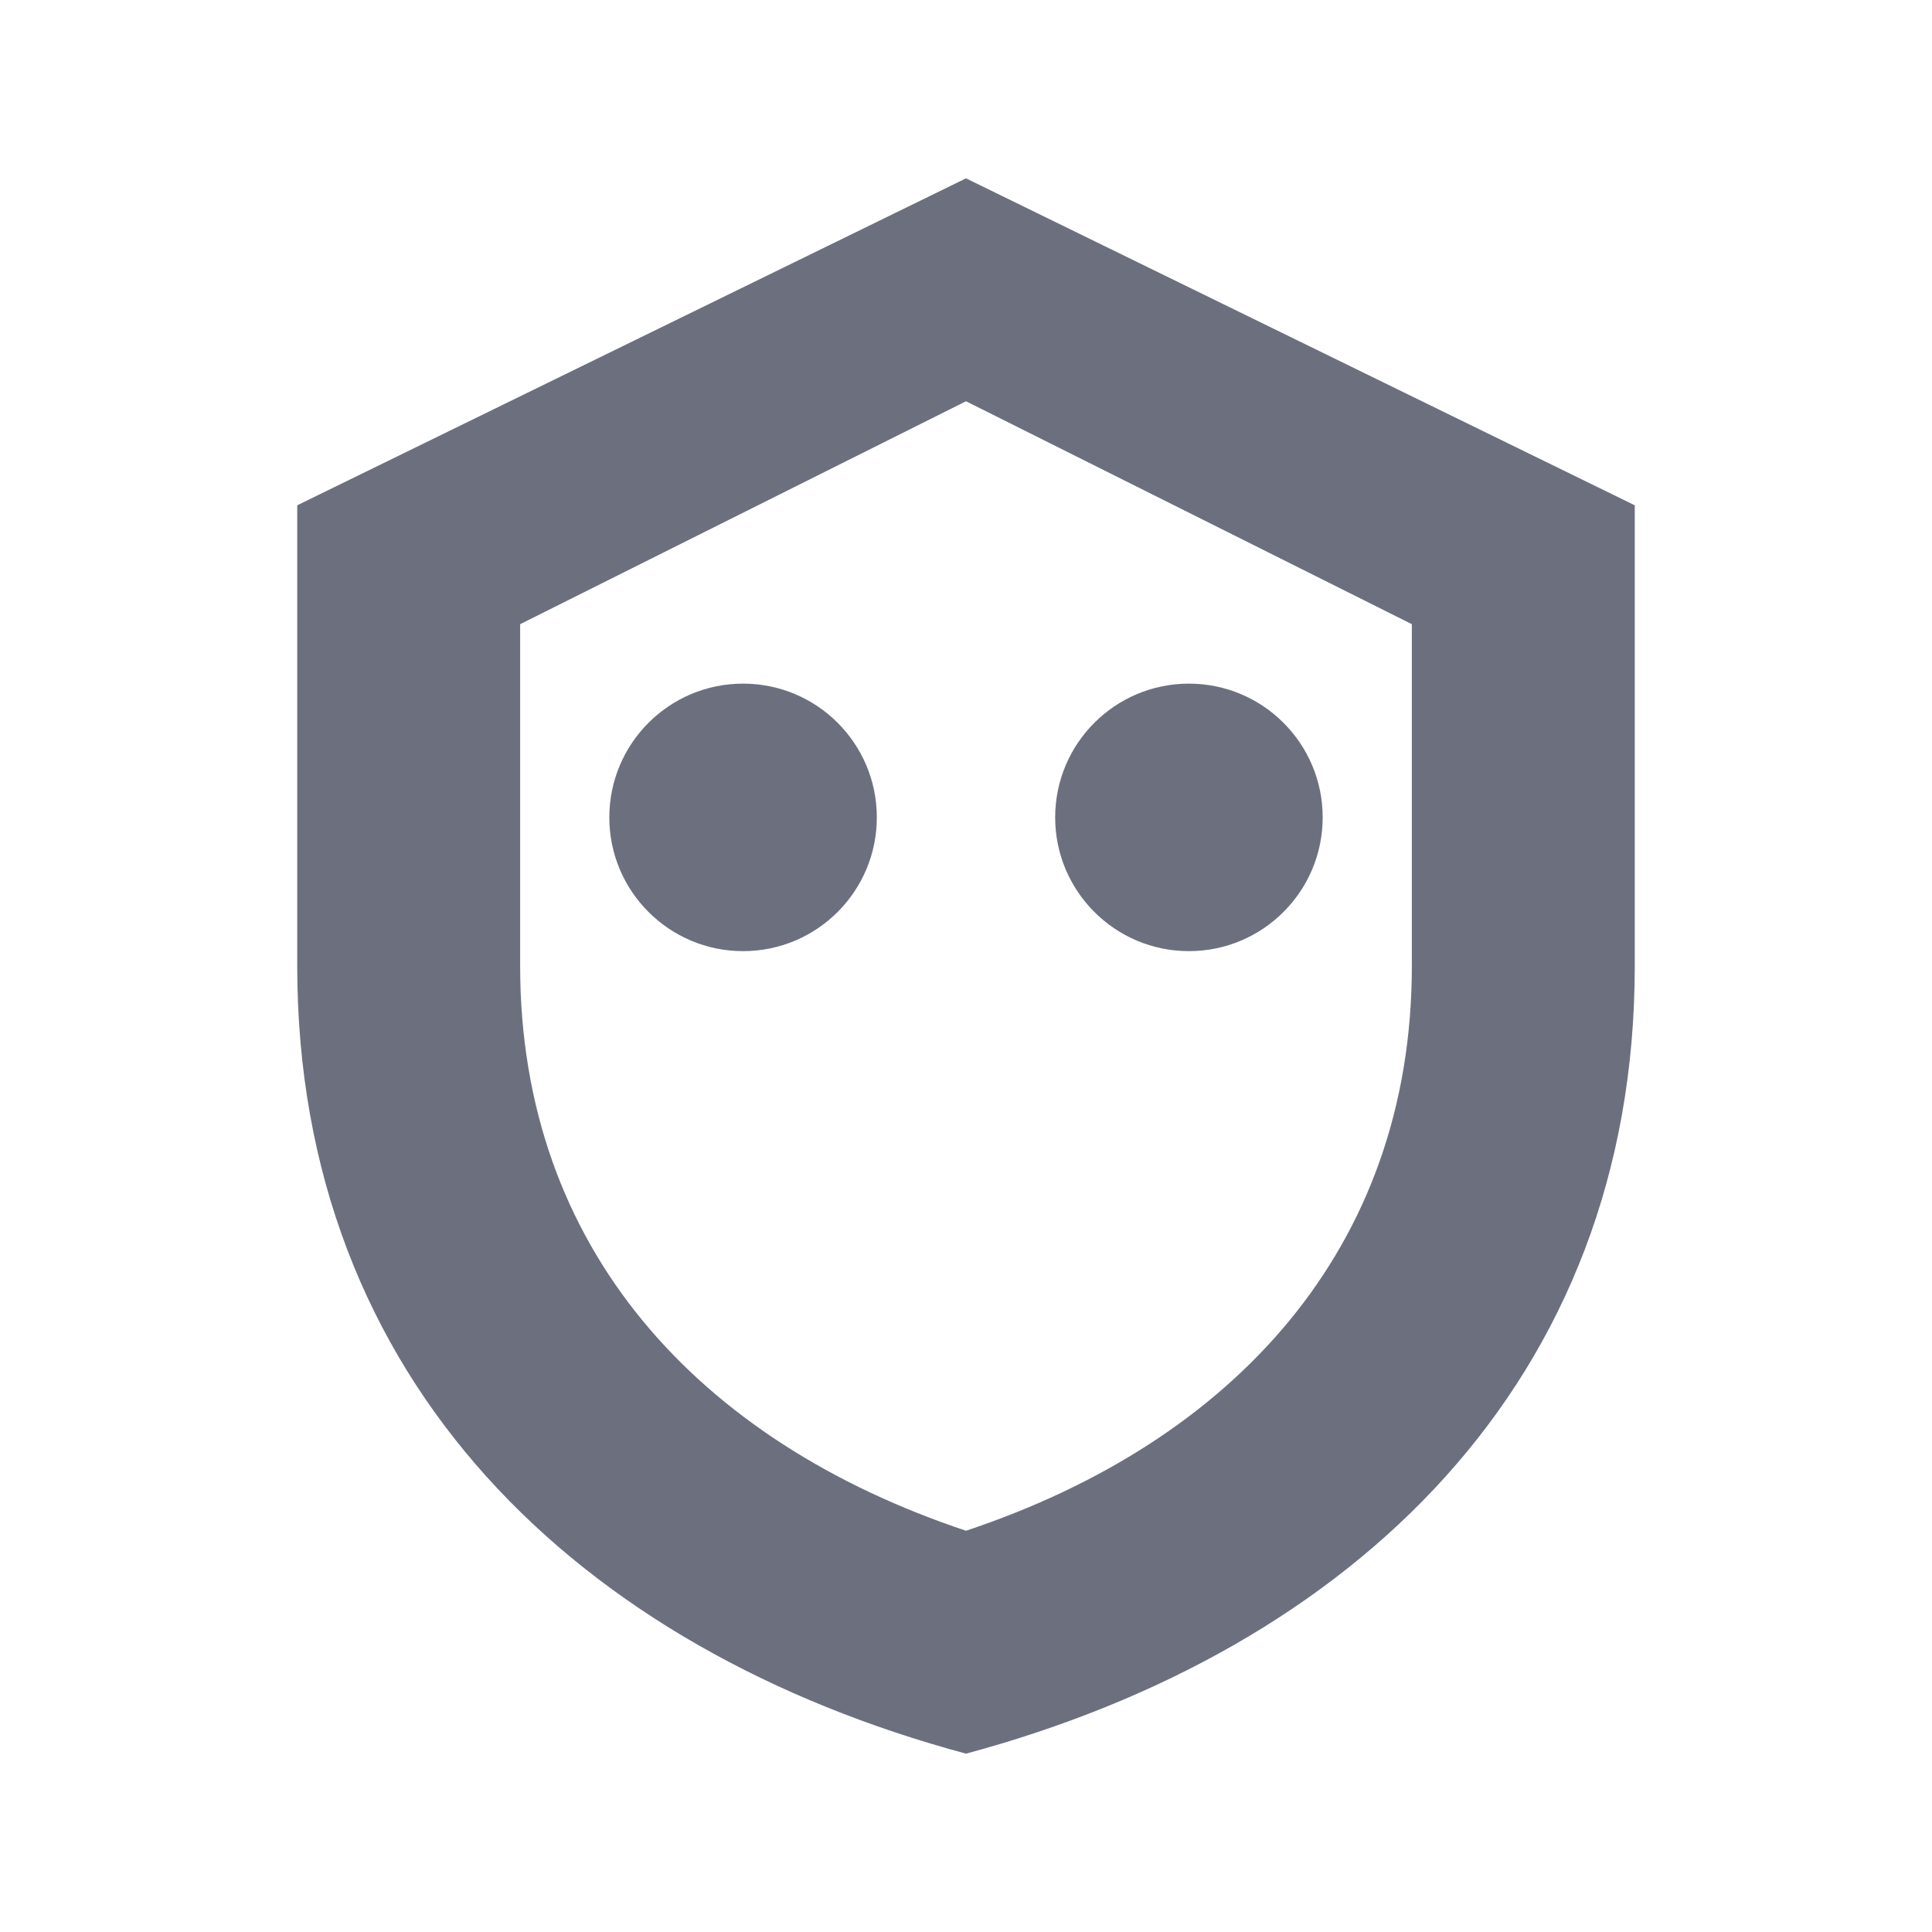
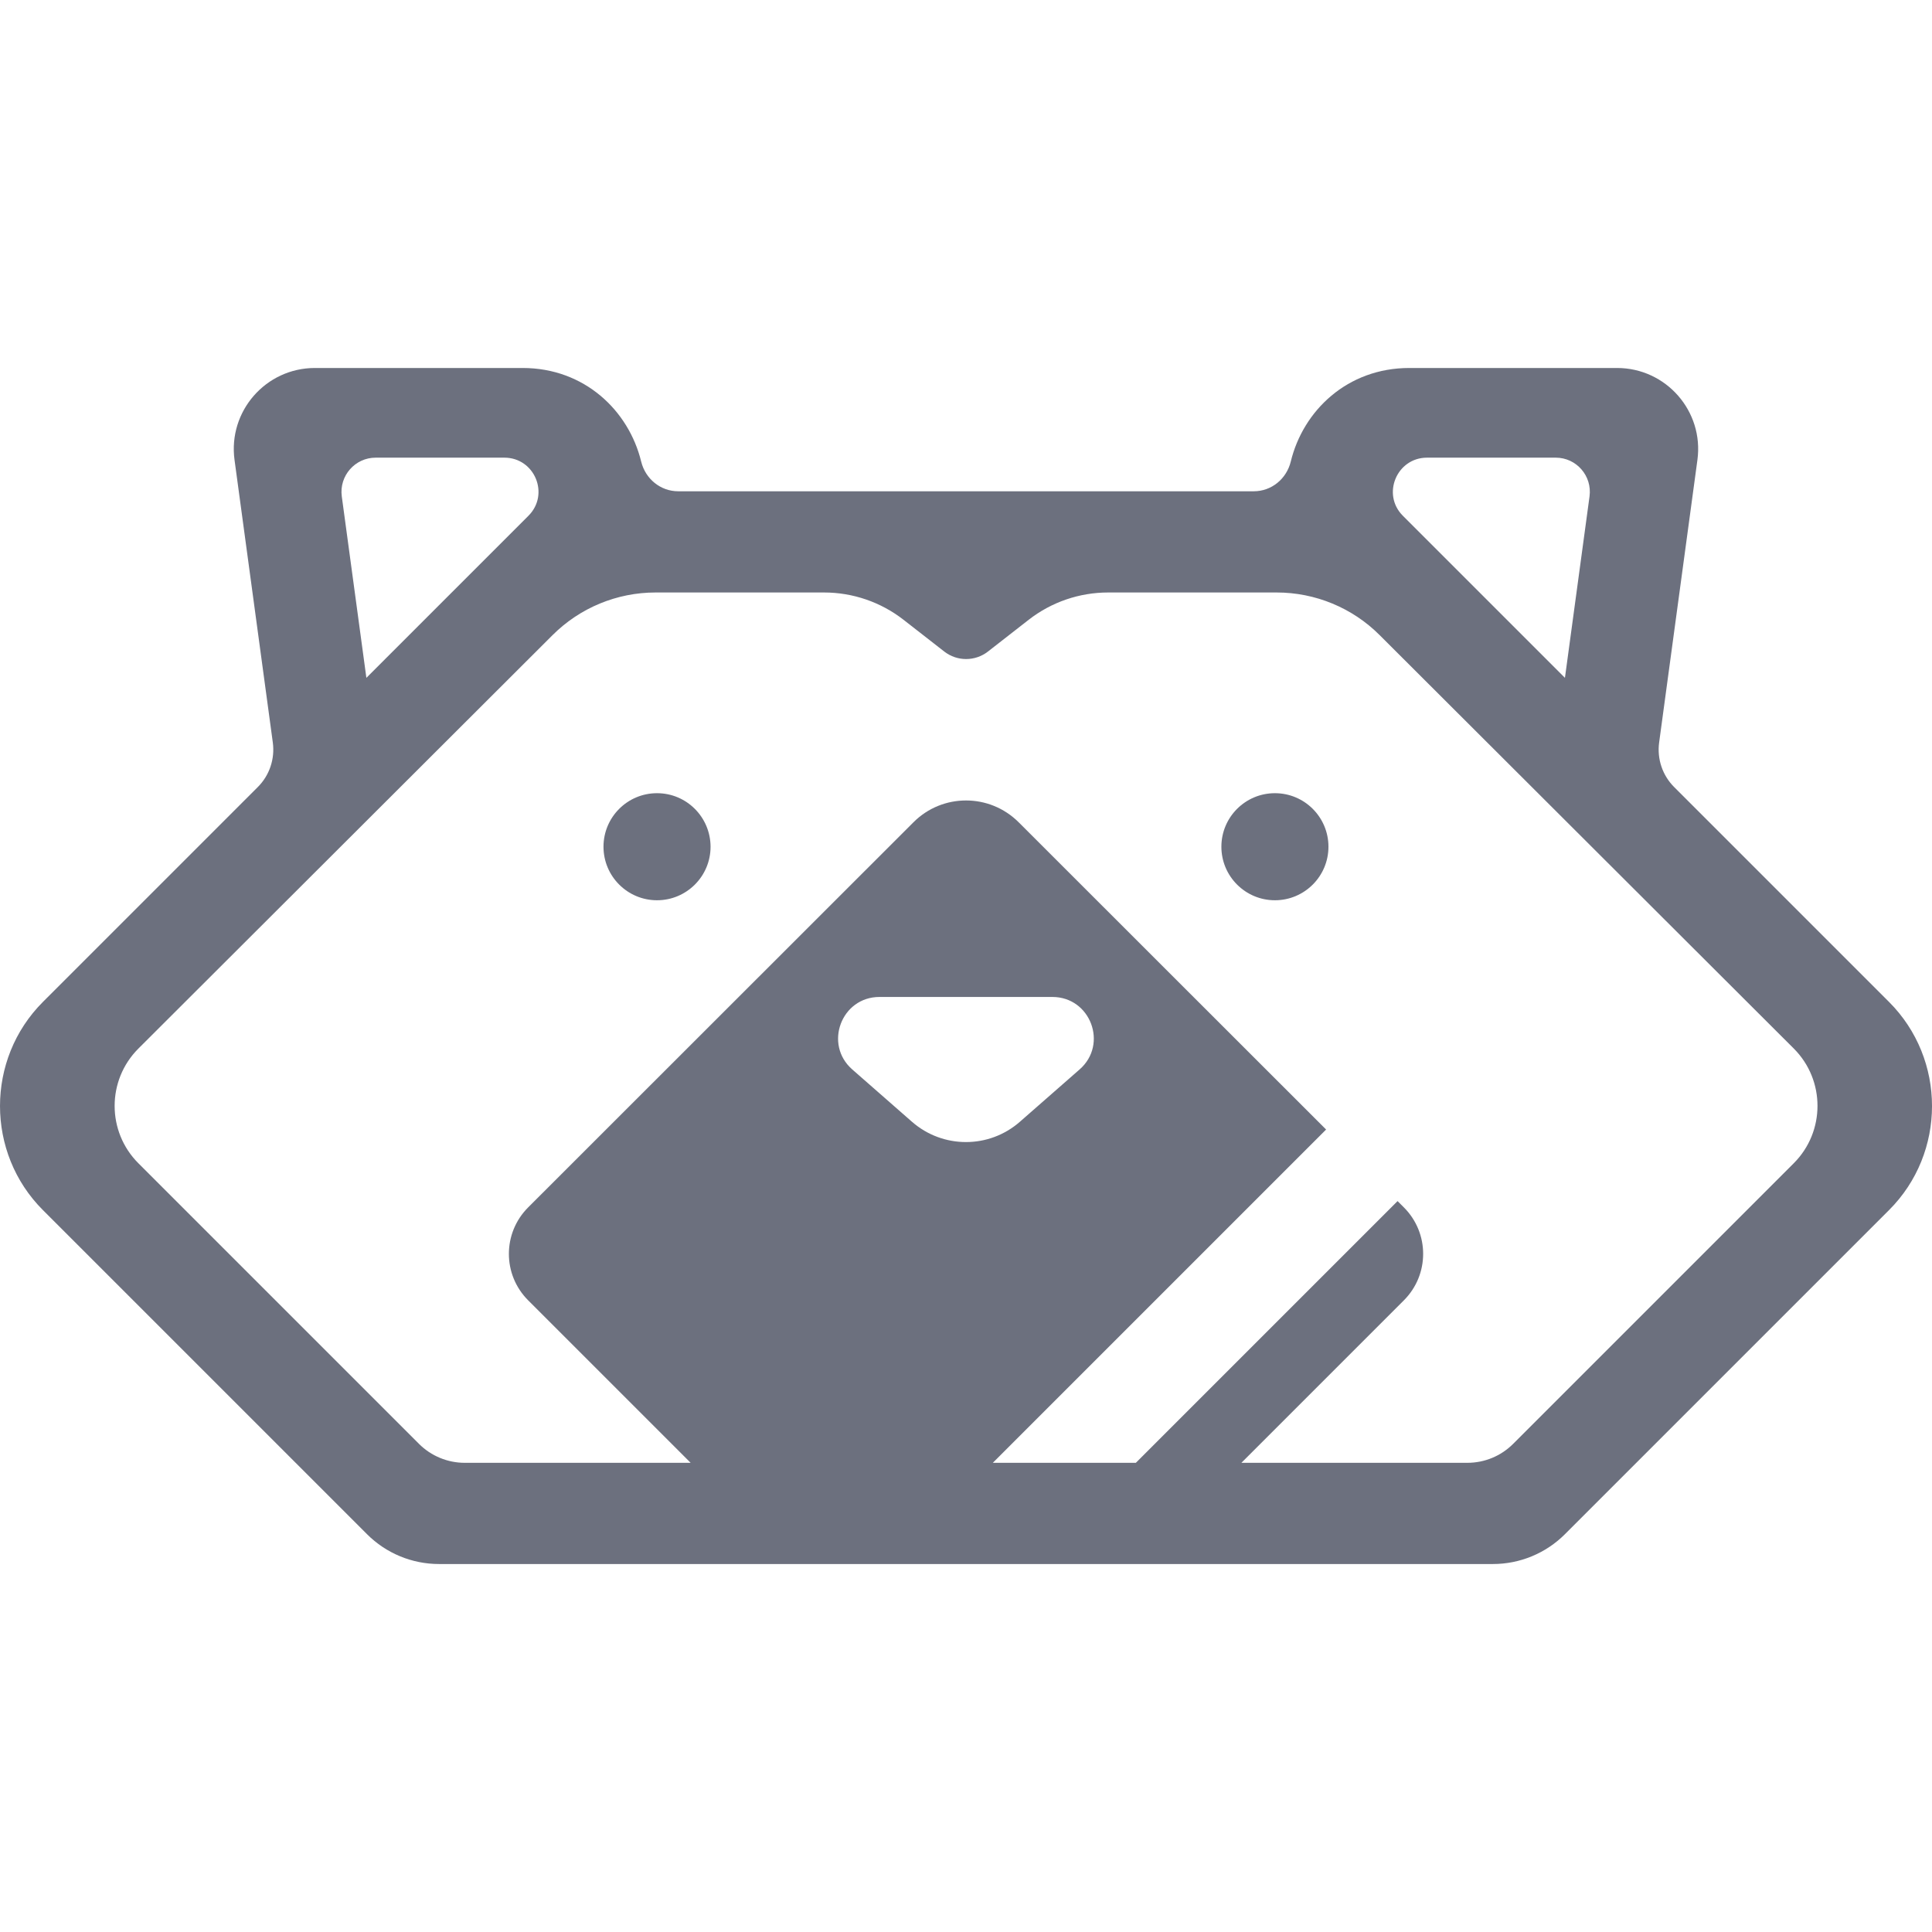
- <svg xmlns="http://www.w3.org/2000/svg" width="13" height="13" viewBox="0 0 13 13">
-   <path fill="#6C707E" d="M6.5 1.2 2 3.4v3.1c0 2.8 1.9 4.6 4.5 5.3 2.6-.7 4.5-2.5 4.5-5.3V3.4L6.5 1.2zm0 1.5 3 1.5v2.3c0 1.9-1.2 3.2-3 3.8-1.8-.6-3-1.9-3-3.8V4.2l3-1.5z" />
-   <circle fill="#6C707E" cx="5" cy="5.5" r="0.9" />
-   <circle fill="#6C707E" cx="8" cy="5.5" r="0.9" />
+ <svg xmlns="http://www.w3.org/2000/svg" width="13" height="13" viewBox="0 0 56.719 56.719">
+   <g transform="matrix(0.2645833,0,0,0.2645833,-24.55796,-24.55571)">
+     <path fill="#6C707E" d="m234.28,180.82c-3.28,0 -5.94,2.66 -5.94,5.94c0,3.28 2.66,5.94 5.94,5.94c3.28,0 5.94,-2.66 5.94,-5.94c0,-3.28 -2.66,-5.94 -5.94,-5.94z" />
+     <path fill="#6C707E" d="m165.72,180.82c-3.28,0 -5.94,2.66 -5.94,5.94c0,3.28 2.66,5.94 5.94,5.94c3.28,0 5.94,-2.66 5.94,-5.94c-0.01,-3.28 -2.66,-5.94 -5.94,-5.94z" />
+     <path fill="#6C707E" d="m302.42,203.98l-23.85,-23.85c-1.29,-1.29 -1.9,-3.11 -1.66,-4.92l4.25,-31.37c0.73,-5.4 -3.47,-10.2 -8.92,-10.2l-23.05,0c-6.87,0 -11.78,4.73 -13.15,10.38c-0.47,1.92 -2.13,3.3 -4.11,3.3l-22.66,0l-9.27,0l-9.27,0l-22.66,0c-1.97,0 -3.64,-1.38 -4.11,-3.3c-1.38,-5.65 -6.29,-10.38 -13.15,-10.38l-23.05,0c-5.45,0 -9.65,4.8 -8.92,10.2l4.25,31.37c0.24,1.81 -0.37,3.63 -1.66,4.92l-23.85,23.85c-6.35,6.35 -6.35,16.75 0,23.1l35.96,35.96c2.12,2.12 4.99,3.31 7.99,3.31l116.94,0c3,0 5.87,-1.19 7.99,-3.31l35.96,-35.96c6.36,-6.35 6.36,-16.74 0,-23.1zm-51.26,-60.39l14.28,0c2.29,0 4.05,2.02 3.75,4.29l-2.73,20.14l-17.98,-17.98c-2.38,-2.37 -0.69,-6.45 2.68,-6.45zm-116.66,0l14.28,0c3.37,0 5.06,4.07 2.67,6.45l-17.98,17.98l-2.73,-20.14c-0.3,-2.27 1.47,-4.29 3.76,-4.29zm59.51,73.69l-6.63,-5.81c-3.18,-2.79 -1.21,-8.04 3.02,-8.04l19.19,0c4.23,0 6.21,5.25 3.02,8.04l-6.63,5.81c-3.42,3 -8.54,3 -11.97,0zm97.84,4.6l-31.14,31.14c-1.35,1.35 -3.17,2.1 -5.08,2.1l-25.07,0l18.03,-18.03c2.85,-2.85 2.85,-7.46 0,-10.31l-0.7,-0.7l-29.04,29.04l-15.87,0l36.98,-36.98l-34.11,-34.09c-3.23,-3.23 -8.46,-3.23 -11.68,0l-42.75,42.73c-2.85,2.85 -2.85,7.46 0,10.31l18.03,18.03l-25.07,0c-1.9,0 -3.73,-0.76 -5.07,-2.1l-31.14,-31.14c-3.51,-3.51 -3.51,-9.21 0,-12.72l45.95,-45.87c3.04,-3.04 7.15,-4.74 11.44,-4.74l18.69,0c3.19,0 6.29,1.06 8.81,3.02l4.54,3.54c1.42,1.1 3.41,1.1 4.83,0l4.54,-3.54c2.52,-1.96 5.62,-3.02 8.81,-3.02l18.69,0c4.29,0 8.41,1.7 11.44,4.74l45.95,45.87c3.5,3.51 3.5,9.21 -0.01,12.72z" />
+   </g>
</svg>
